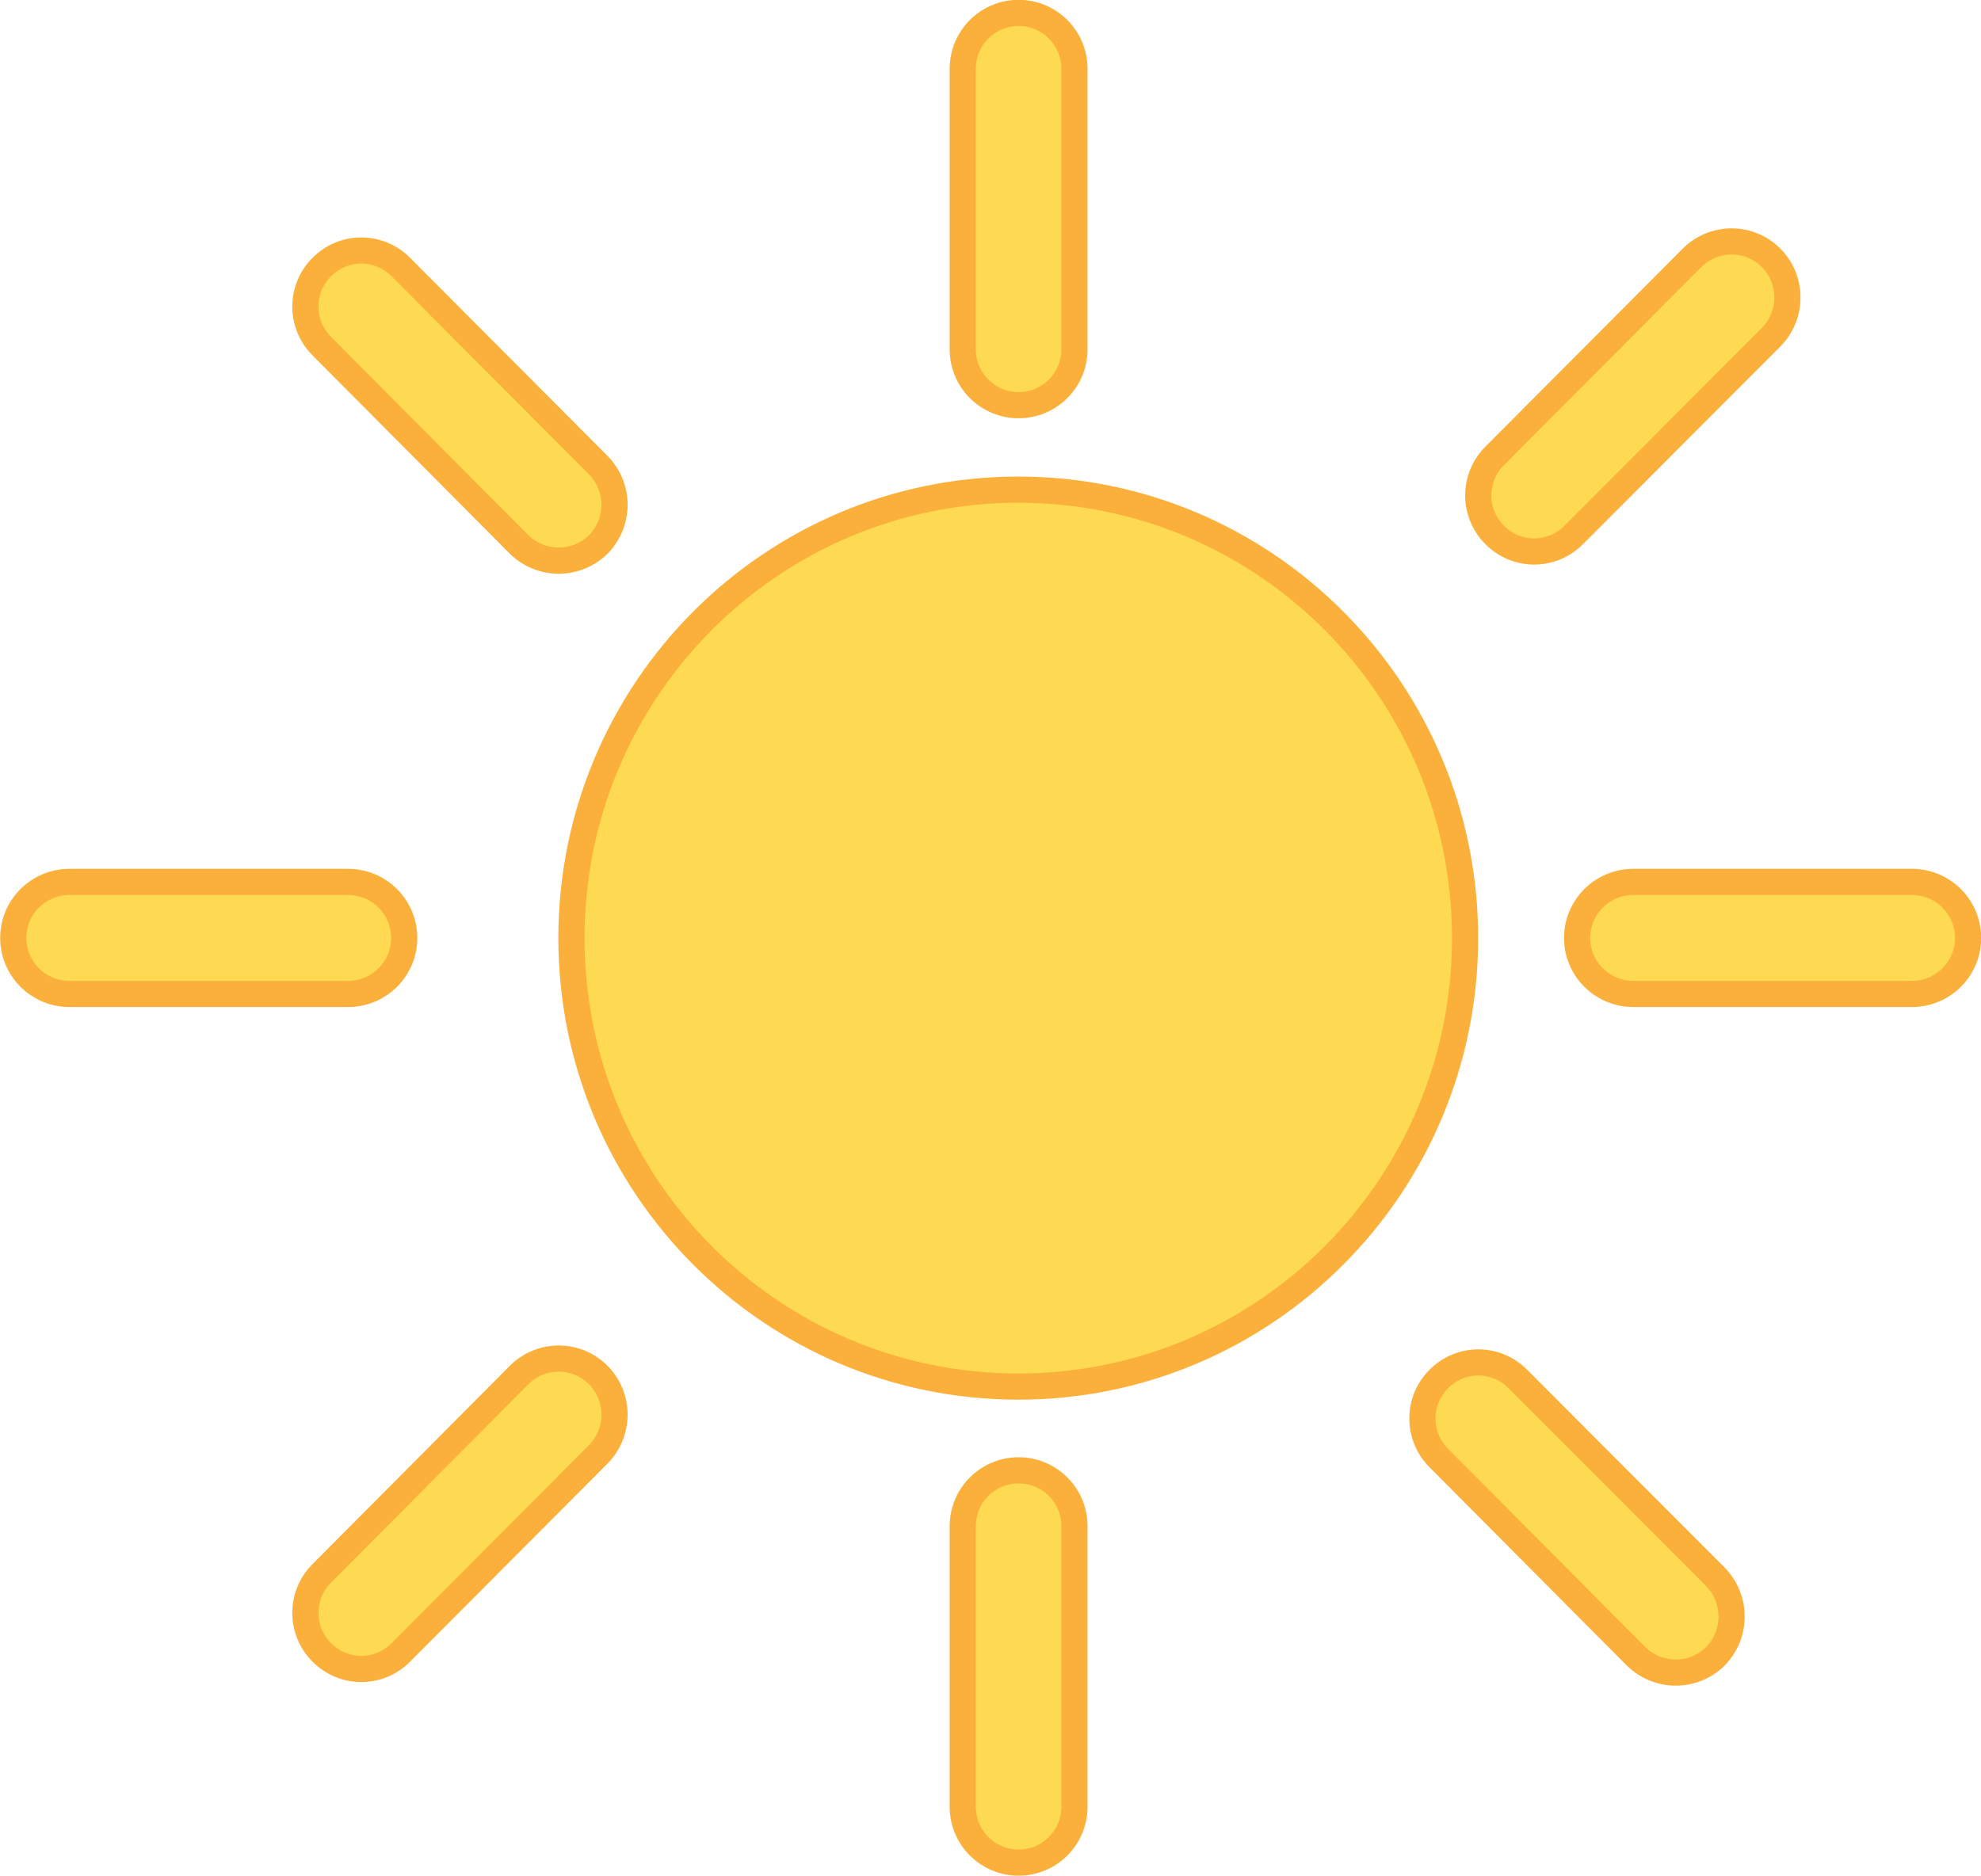
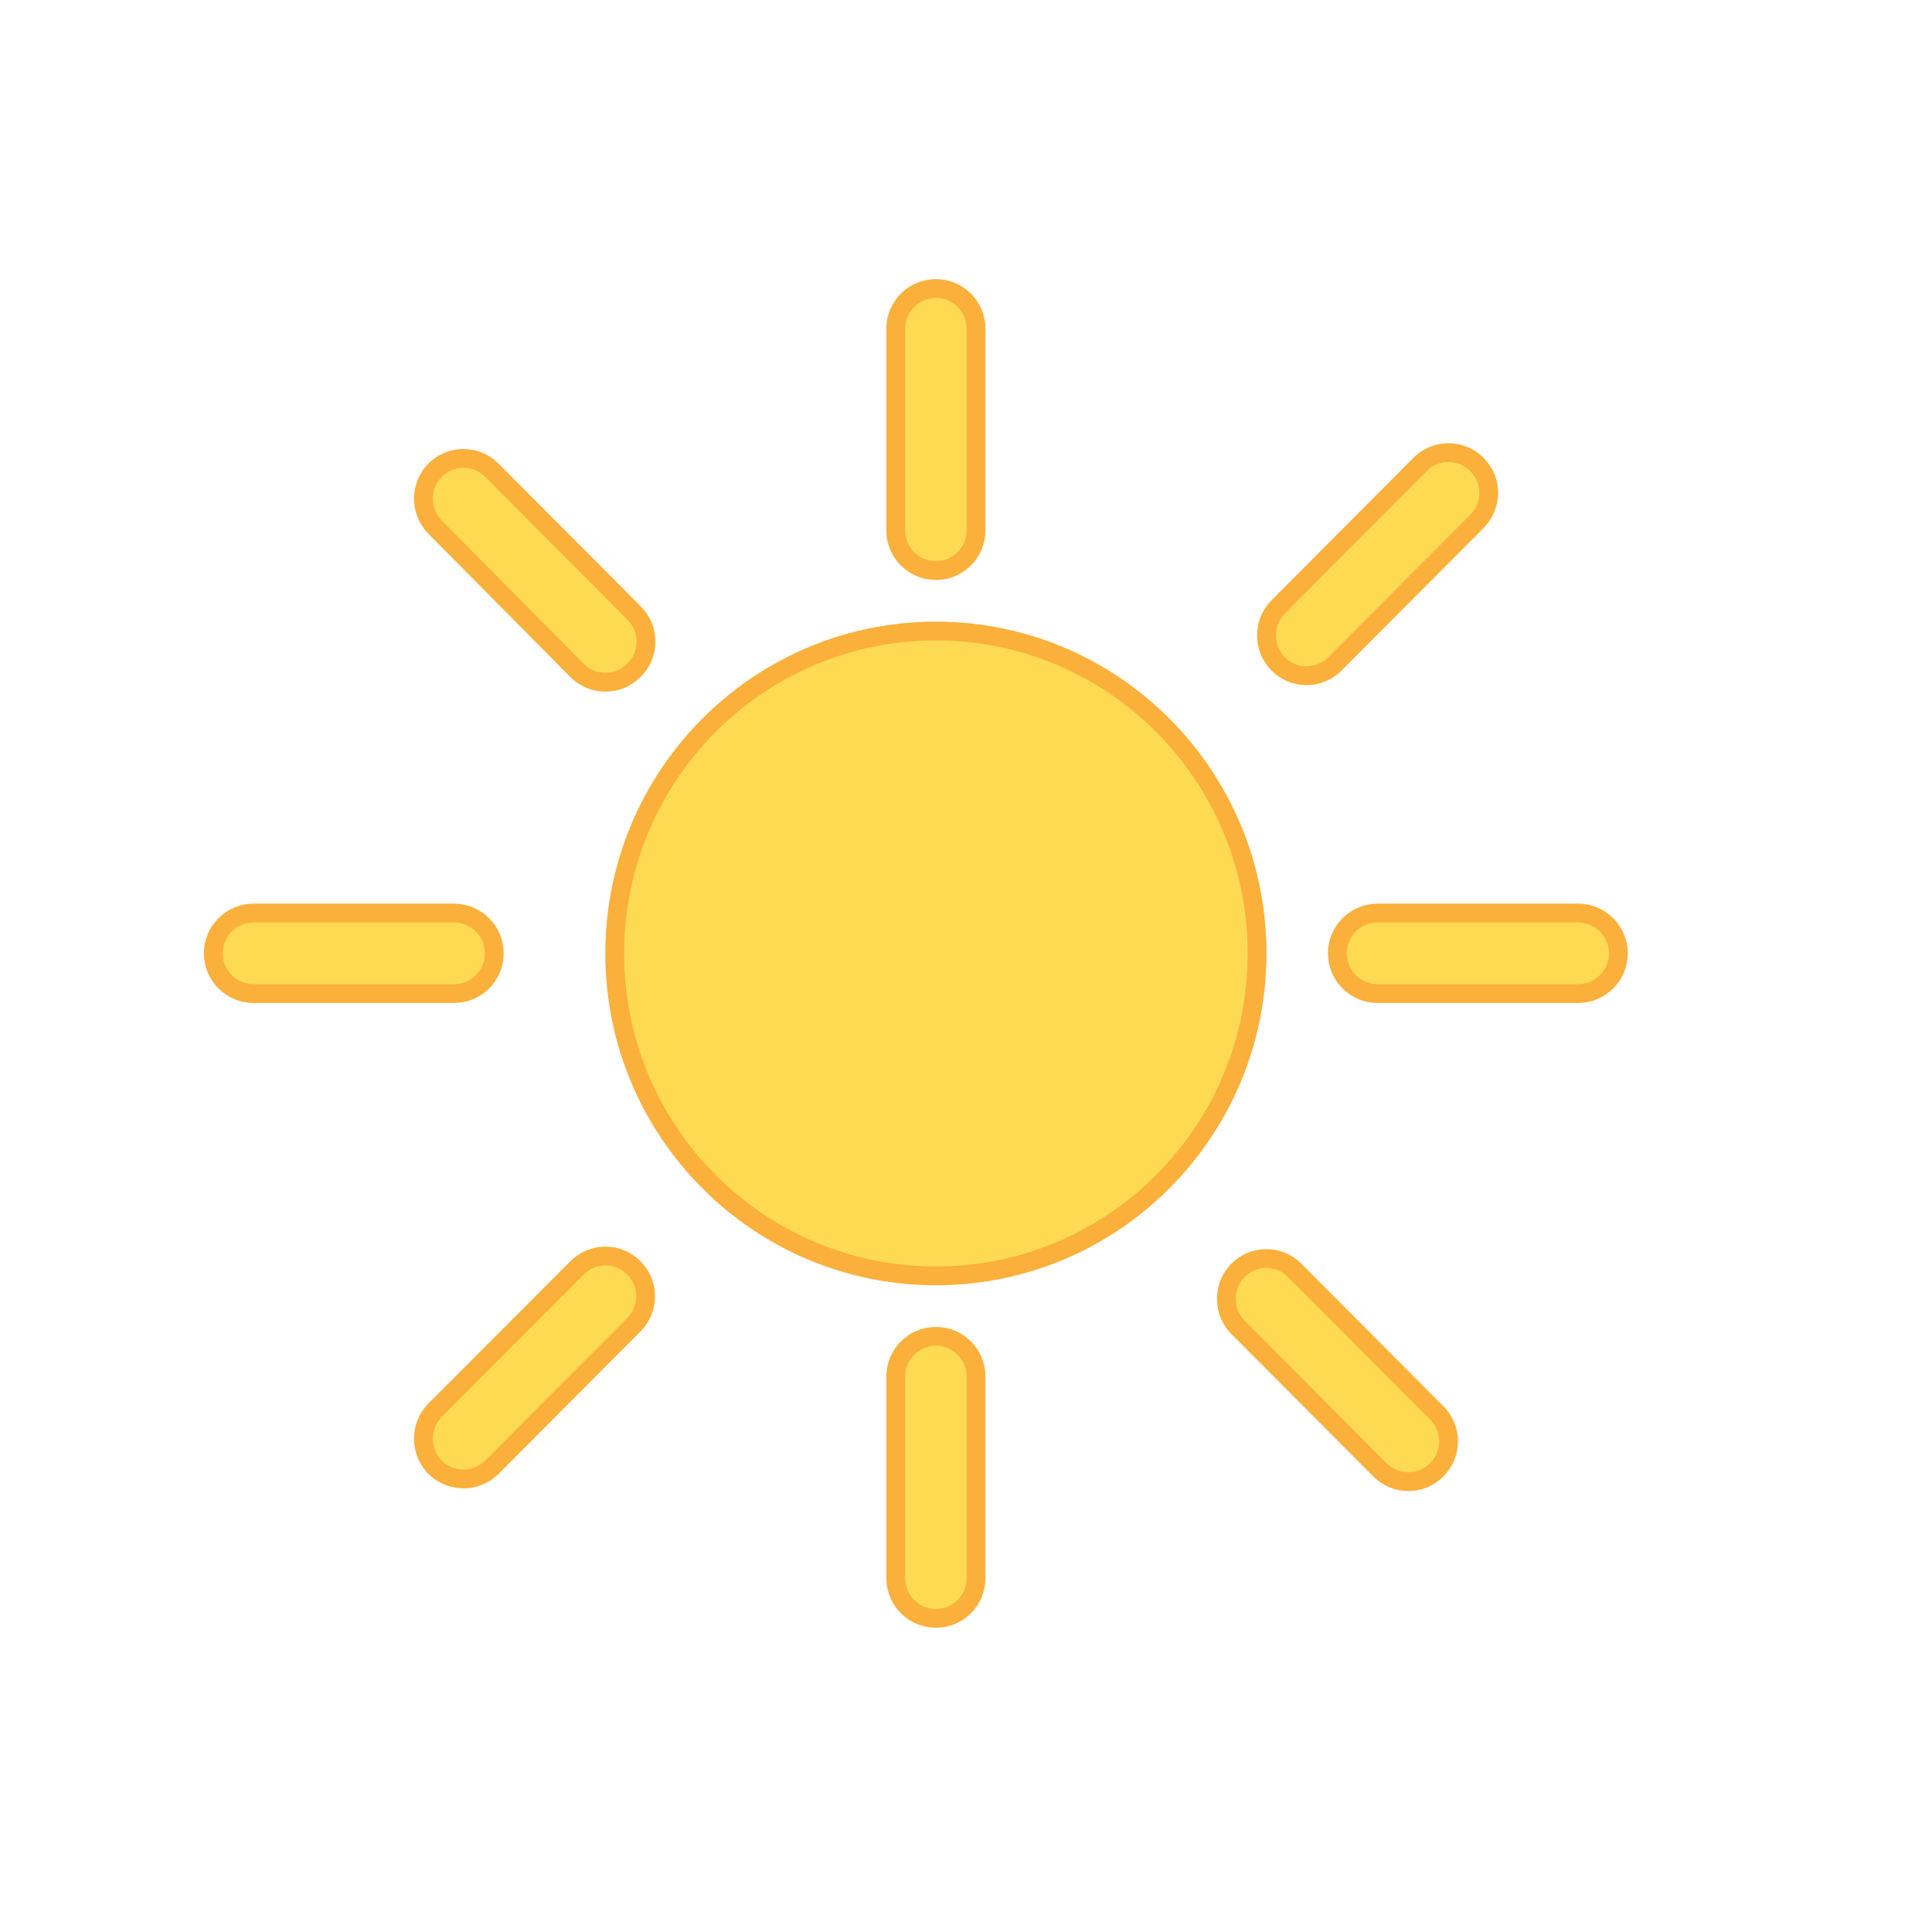
- <svg xmlns="http://www.w3.org/2000/svg" id="Слой_1" data-name="Слой 1" viewBox="0 0 56.75 53.75">
+ <svg xmlns="http://www.w3.org/2000/svg" id="Слой_1" data-name="Слой 1" viewBox="0 0 77 77">
  <defs>
-     <style>.cls-1{fill:#feda53;stroke:#fbb03b;stroke-miterlimit:10;stroke-width:0.75px;}</style>
+     <style>.cls-1{fill:none;}.cls-2{fill:#feda53;stroke:#fbb03b;stroke-miterlimit:10;stroke-width:0.75px;}</style>
  </defs>
-   <ellipse class="cls-1" cx="29.17" cy="26.88" rx="12.8" ry="12.85" />
-   <rect class="cls-1" x="27.58" y="0.37" width="3.2" height="11.24" rx="1.6" />
-   <rect class="cls-1" x="27.58" y="42.13" width="3.2" height="11.24" rx="1.6" />
-   <rect class="cls-1" x="285.21" y="151.27" width="3.21" height="11.2" rx="1.61" transform="translate(-106.09 313.69) rotate(-90)" />
-   <rect class="cls-1" x="240.41" y="151.27" width="3.21" height="11.2" rx="1.61" transform="translate(-150.89 268.89) rotate(-90)" />
-   <path class="cls-1" d="M253.18,145.59h0a1.62,1.62,0,0,1-2.27,0l-5.65-5.68a1.6,1.6,0,0,1,0-2.27h0a1.59,1.59,0,0,1,2.26,0l5.66,5.68A1.62,1.62,0,0,1,253.18,145.59Z" transform="translate(-236.04 -129.99)" />
-   <path class="cls-1" d="M285.18,177.45h0a1.62,1.62,0,0,1-2.27,0l-5.65-5.68a1.6,1.6,0,0,1,0-2.27h0a1.59,1.59,0,0,1,2.26,0l5.66,5.67A1.63,1.63,0,0,1,285.18,177.45Z" transform="translate(-236.04 -129.99)" />
-   <path class="cls-1" d="M278.86,145.32h0a1.59,1.59,0,0,0,2.26,0l5.66-5.67a1.62,1.62,0,0,0,0-2.27h0a1.6,1.6,0,0,0-2.27,0l-5.65,5.67A1.6,1.6,0,0,0,278.86,145.32Z" transform="translate(-236.04 -129.99)" />
-   <path class="cls-1" d="M245.26,177.34h0a1.59,1.59,0,0,0,2.26,0l5.66-5.68a1.62,1.62,0,0,0,0-2.27h0a1.6,1.6,0,0,0-2.27,0l-5.65,5.68A1.6,1.6,0,0,0,245.26,177.34Z" transform="translate(-236.04 -129.99)" />
+   <rect class="cls-1" width="77" height="77" />
+   <ellipse class="cls-2" cx="37.3" cy="38" rx="12.8" ry="12.85" />
+   <rect class="cls-2" x="35.7" y="11.5" width="3.2" height="11.24" rx="1.6" />
+   <rect class="cls-2" x="35.7" y="53.26" width="3.2" height="11.24" rx="1.6" />
+   <rect class="cls-2" x="978.52" y="534.39" width="3.21" height="11.2" rx="1.61" transform="translate(-481.09 1018.12) rotate(-90)" />
+   <rect class="cls-2" x="933.72" y="534.39" width="3.21" height="11.2" rx="1.61" transform="translate(-525.89 973.32) rotate(-90)" />
+   <path class="cls-2" d="M946.48,528.71h0a1.59,1.59,0,0,1-2.26,0L938.56,523a1.62,1.62,0,0,1,0-2.27h0a1.59,1.59,0,0,1,2.26,0l5.66,5.68A1.6,1.6,0,0,1,946.48,528.71Z" transform="translate(-921.22 -501.99)" />
+   <path class="cls-2" d="M978.48,560.57h0a1.59,1.59,0,0,1-2.26,0l-5.66-5.68a1.62,1.62,0,0,1,0-2.27h0a1.59,1.59,0,0,1,2.26,0l5.66,5.68A1.6,1.6,0,0,1,978.48,560.57Z" transform="translate(-921.22 -501.99)" />
+   <path class="cls-2" d="M972.16,528.45h0a1.59,1.59,0,0,0,2.26,0l5.66-5.68a1.6,1.6,0,0,0,0-2.27h0a1.59,1.59,0,0,0-2.26,0l-5.66,5.68A1.62,1.62,0,0,0,972.16,528.45Z" transform="translate(-921.22 -501.99)" />
+   <path class="cls-2" d="M938.56,560.47h0a1.61,1.61,0,0,0,2.26,0l5.66-5.68a1.6,1.6,0,0,0,0-2.27h0a1.59,1.59,0,0,0-2.26,0l-5.66,5.67A1.63,1.63,0,0,0,938.56,560.47Z" transform="translate(-921.22 -501.99)" />
</svg>
